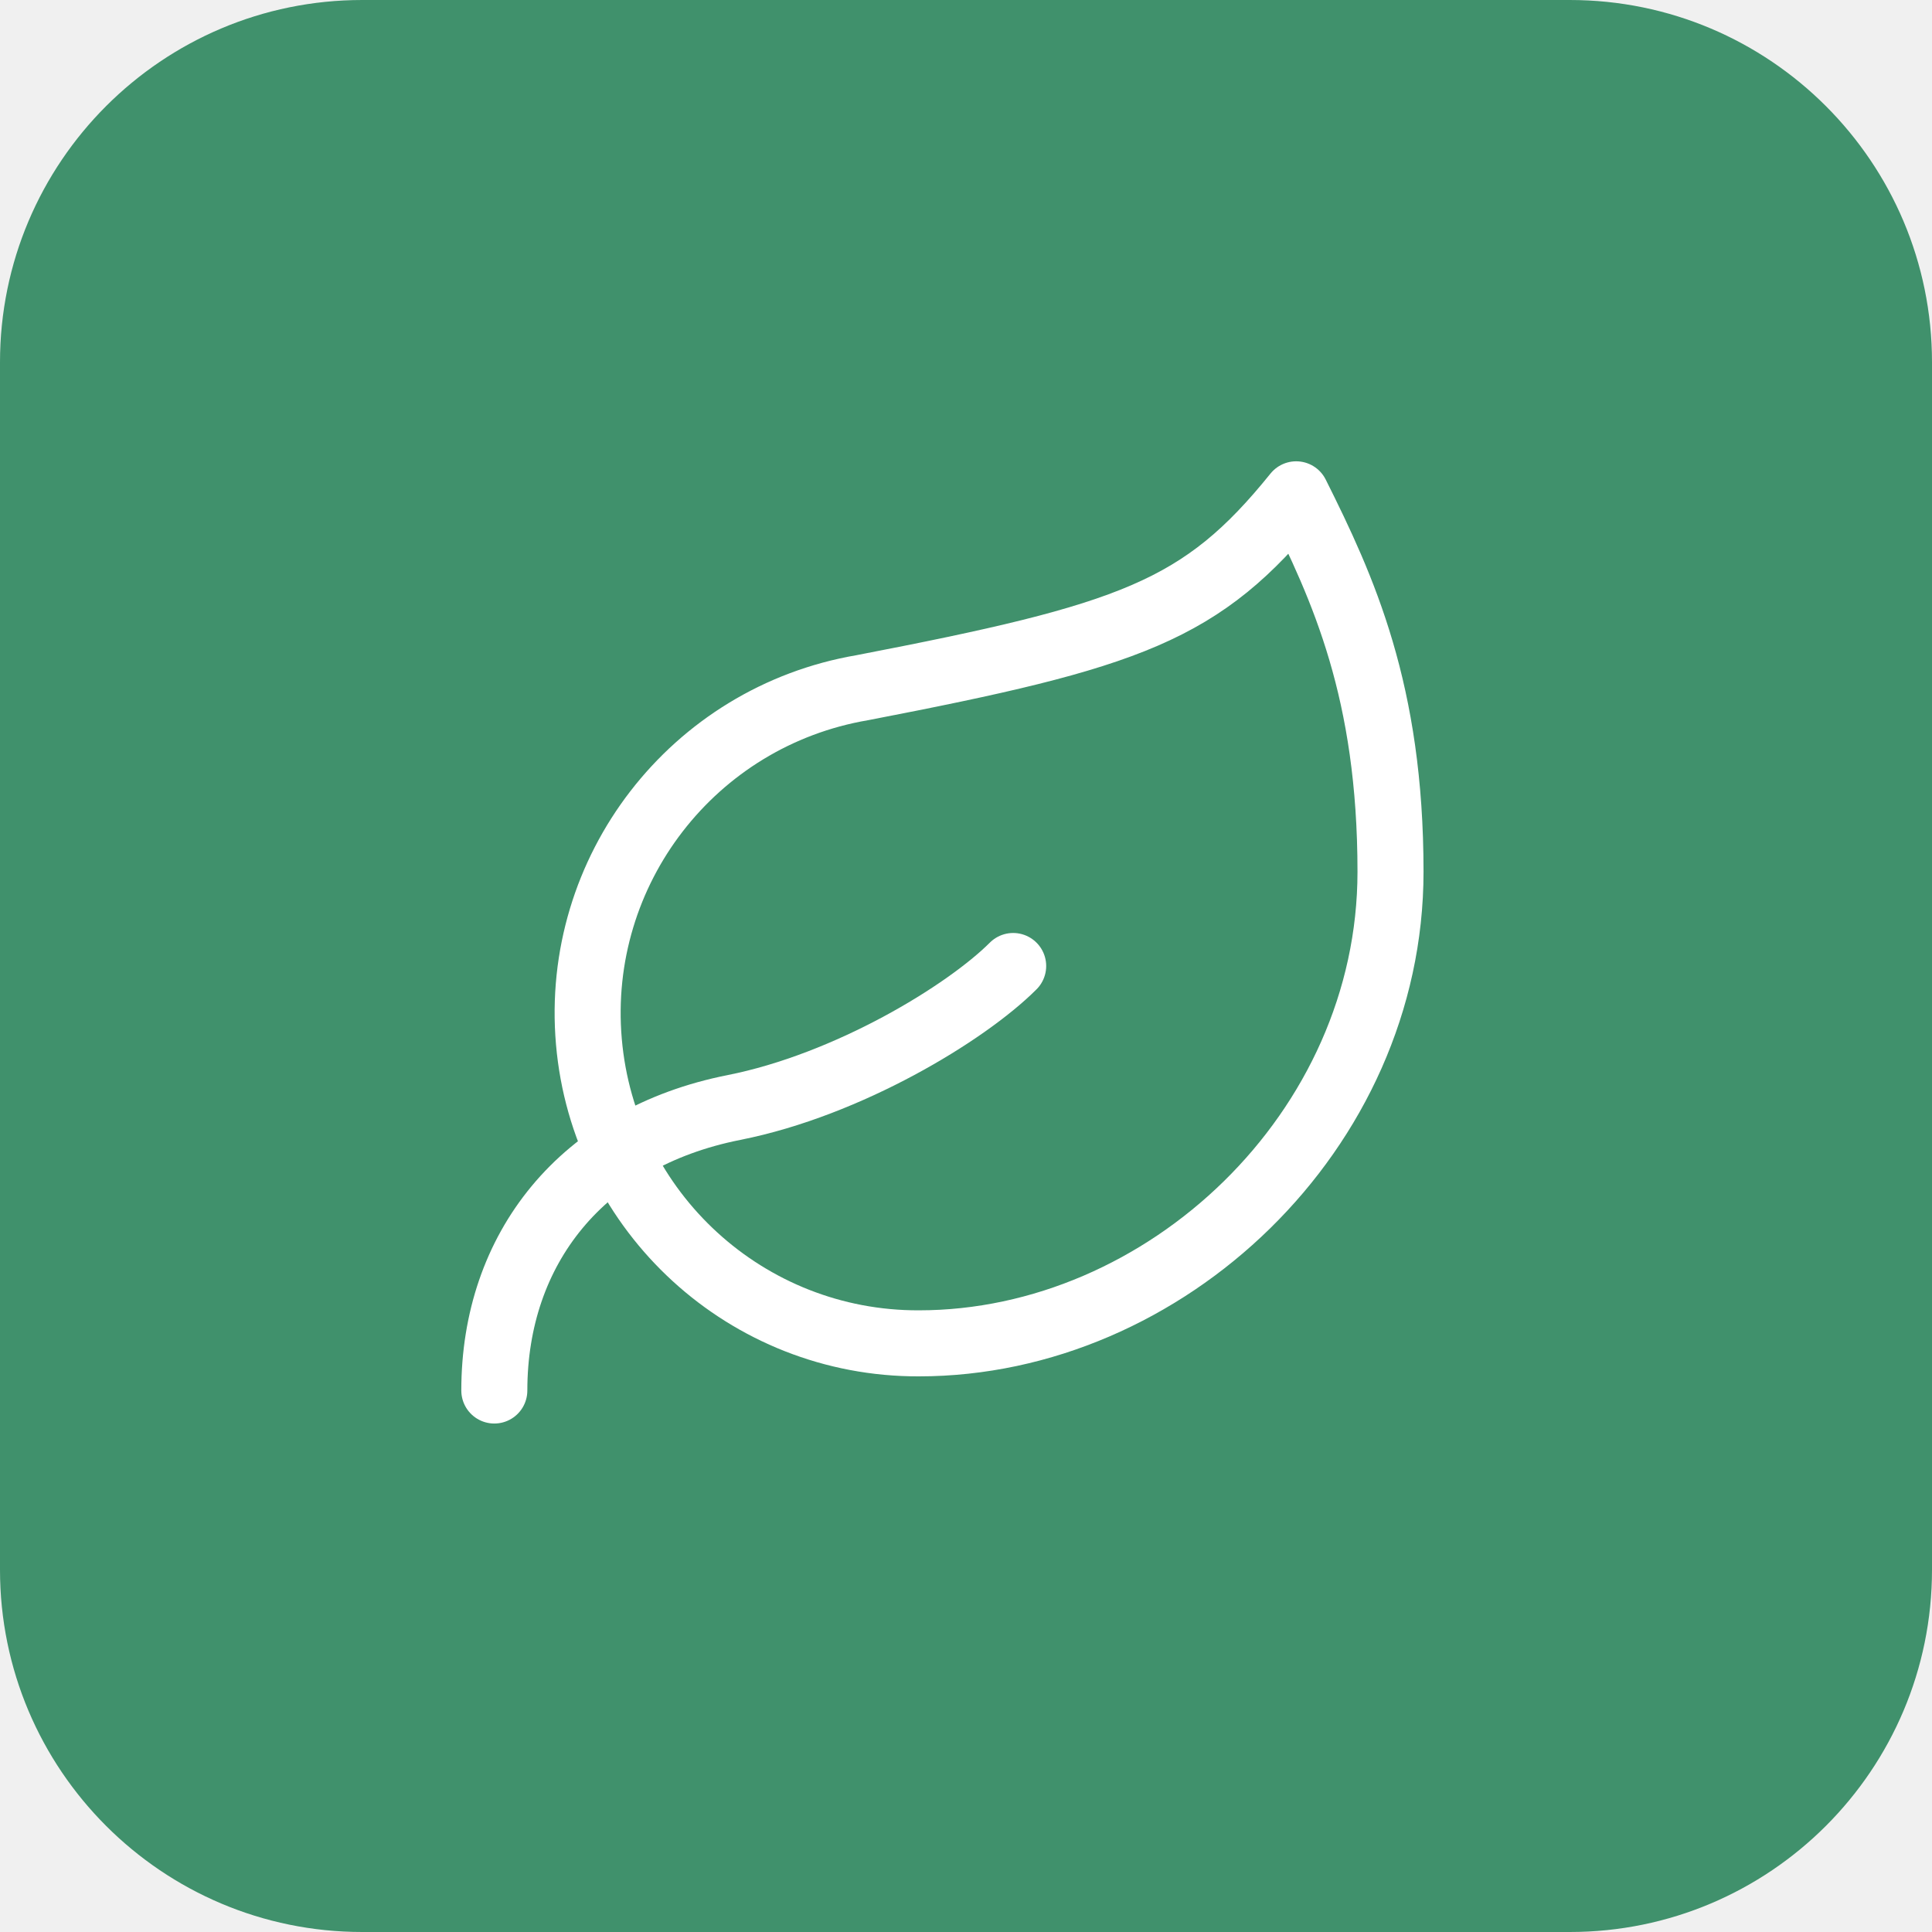
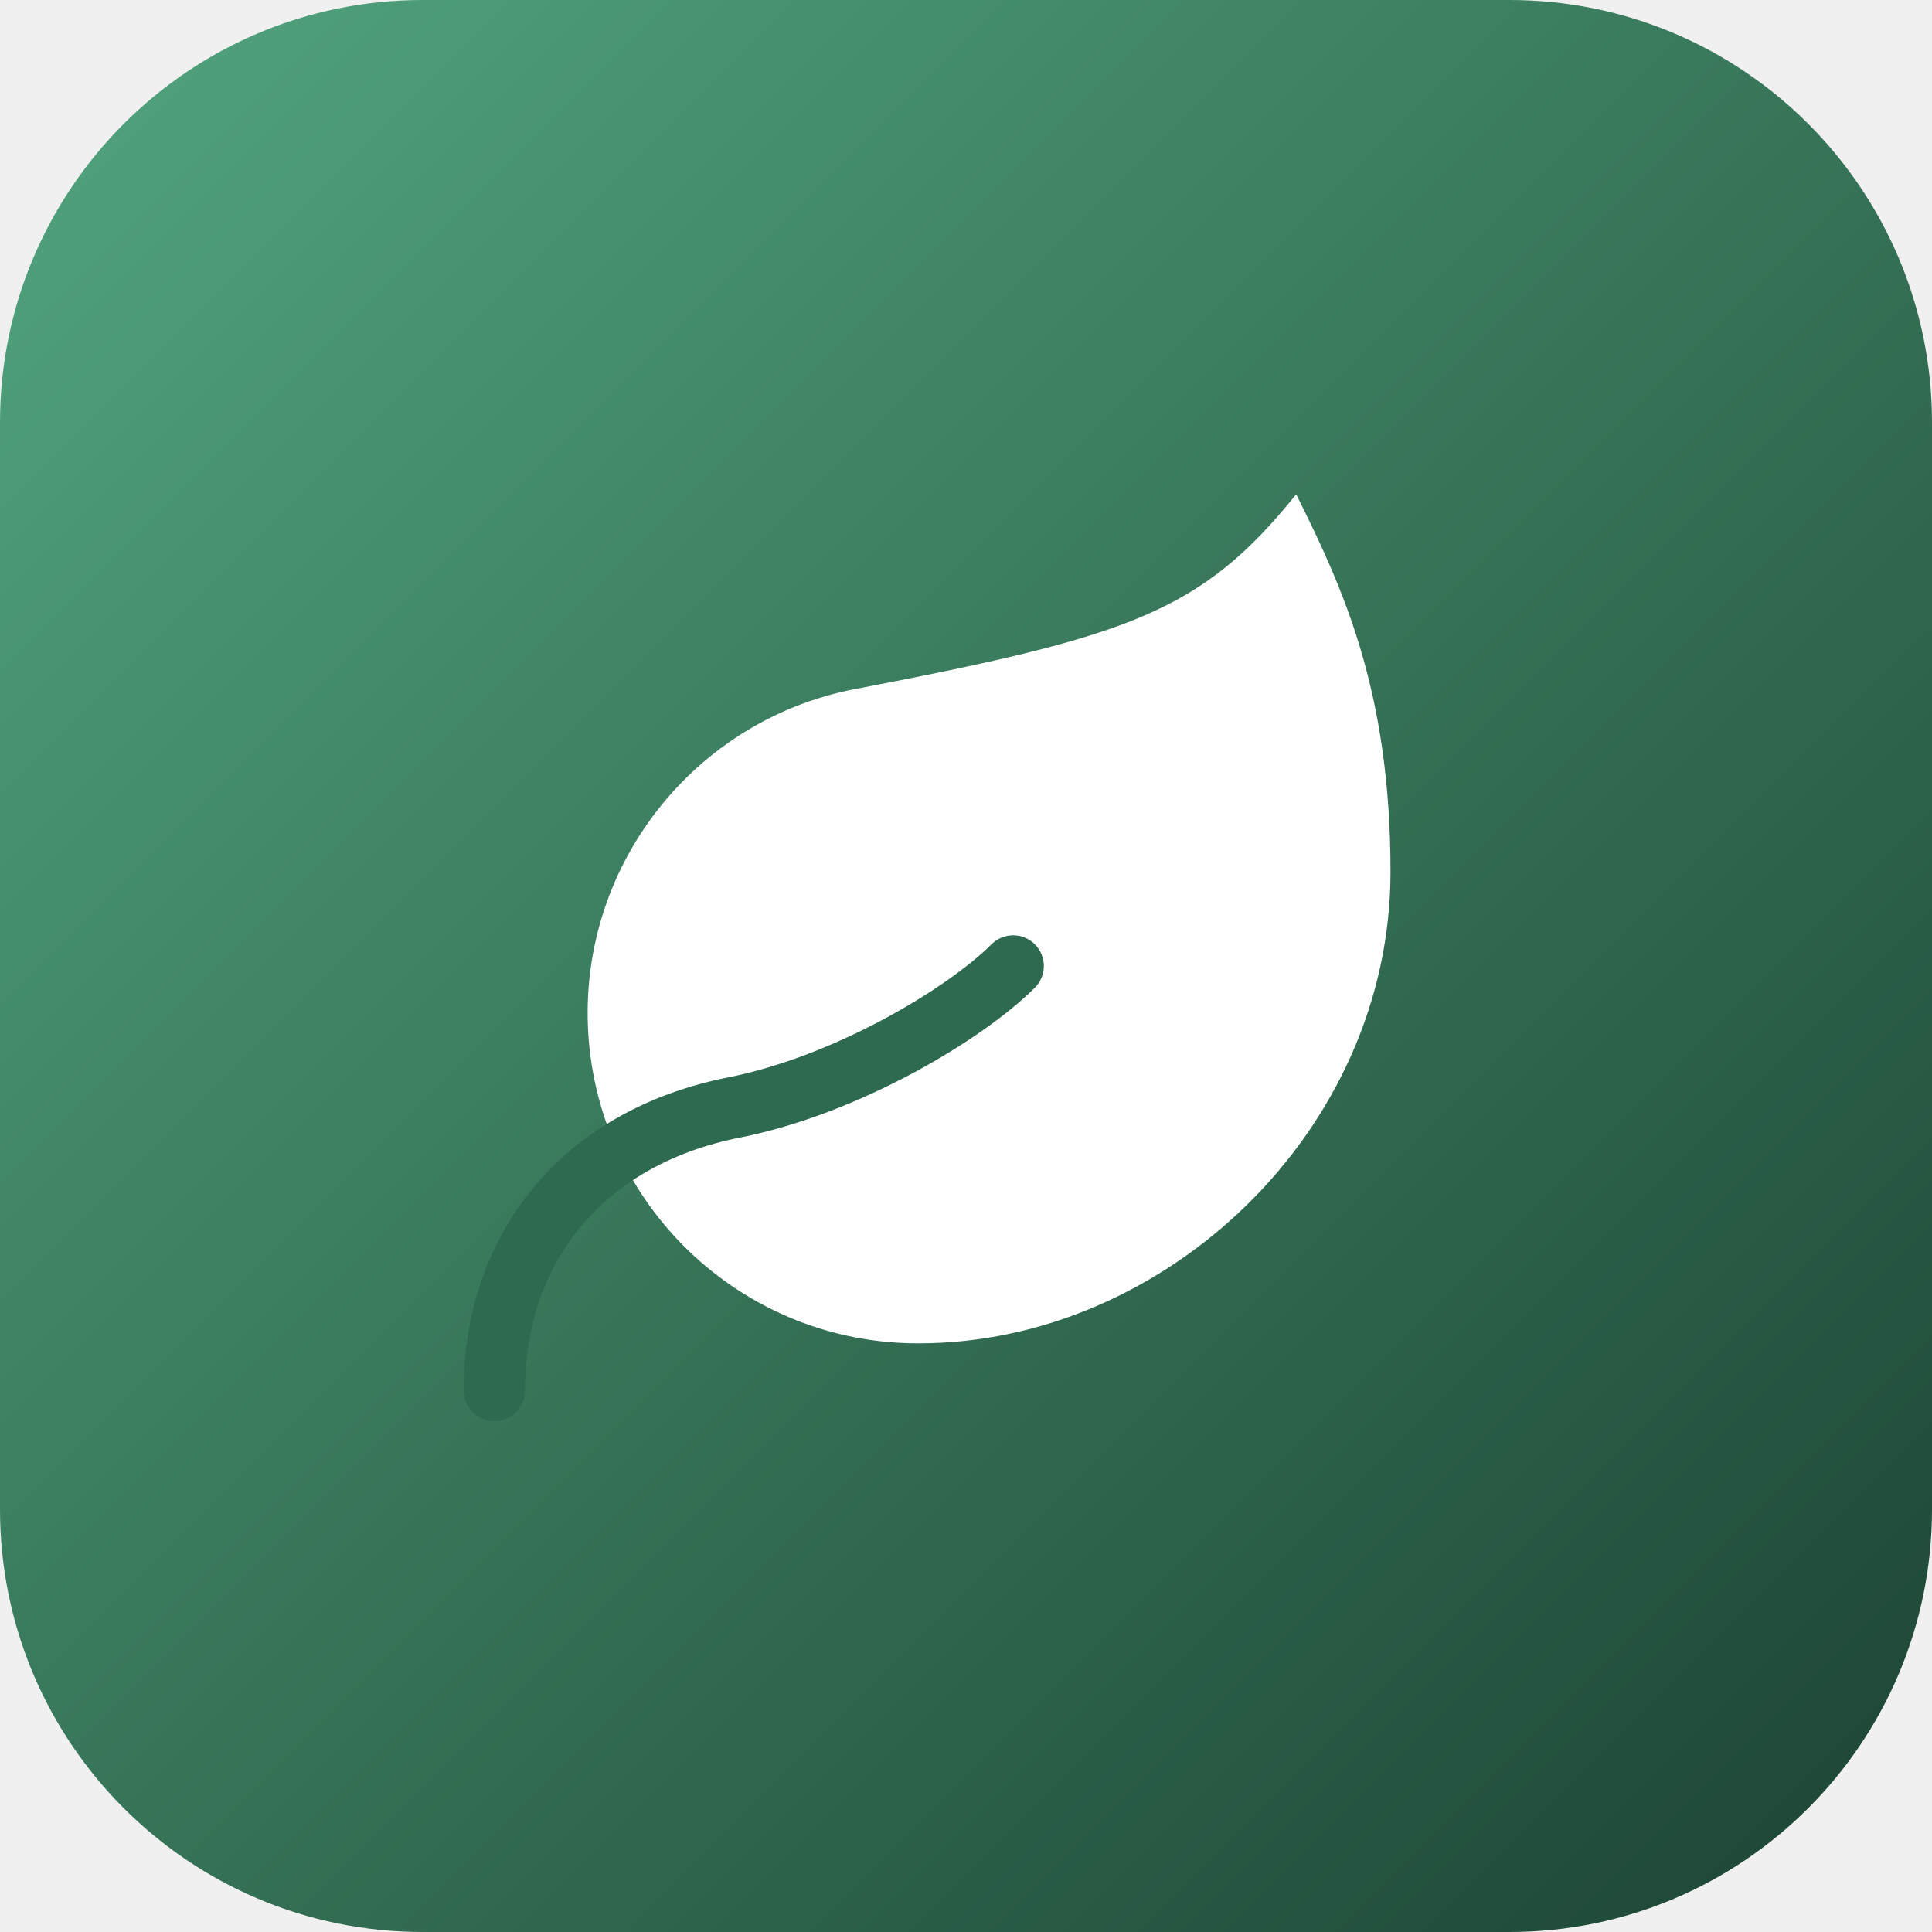
<svg xmlns="http://www.w3.org/2000/svg" viewBox="0 0 512 512">
-   <rect width="512" height="512" rx="96" fill="#40916c" />
-   <g transform="translate(106,106) scale(12.5)" fill="none" stroke="white" stroke-width="1.4" stroke-linecap="round" stroke-linejoin="round">
-     <path d="M11 20A7 7 0 0 1 9.8 6.1C15.5 5 17 4.48 19 2c1 2 2 4.18 2 8 0 5.5-4.78 10-10 10z" />
-     <path d="M2 21c0-3 1.85-5.36 5.08-6C9.5 14.52 12 13 13 12" />
+   <defs>
+     <linearGradient id="bgGrad" x1="0" y1="0" x2="1" y2="1">
+       <stop offset="0" stop-color="#52a67f" />
+       <stop offset="1" stop-color="#1b4332" />
+     </linearGradient>
+   </defs>
+   <rect width="512" height="512" rx="112" fill="url(#bgGrad)" />
+   <g transform="translate(106,106) scale(12.5)">
+     <path d="M11 20A7 7 0 0 1 9.8 6.1C15.5 5 17 4.48 19 2c1 2 2 4.18 2 8 0 5.5-4.78 10-10 10z" fill="white" />
+     <path d="M2 21c0-3 1.85-5.36 5.08-6C9.5 14.52 12 13 13 12" fill="none" stroke="#2d6a4f" stroke-width="1.3" stroke-linecap="round" stroke-linejoin="round" />
  </g>
</svg>
